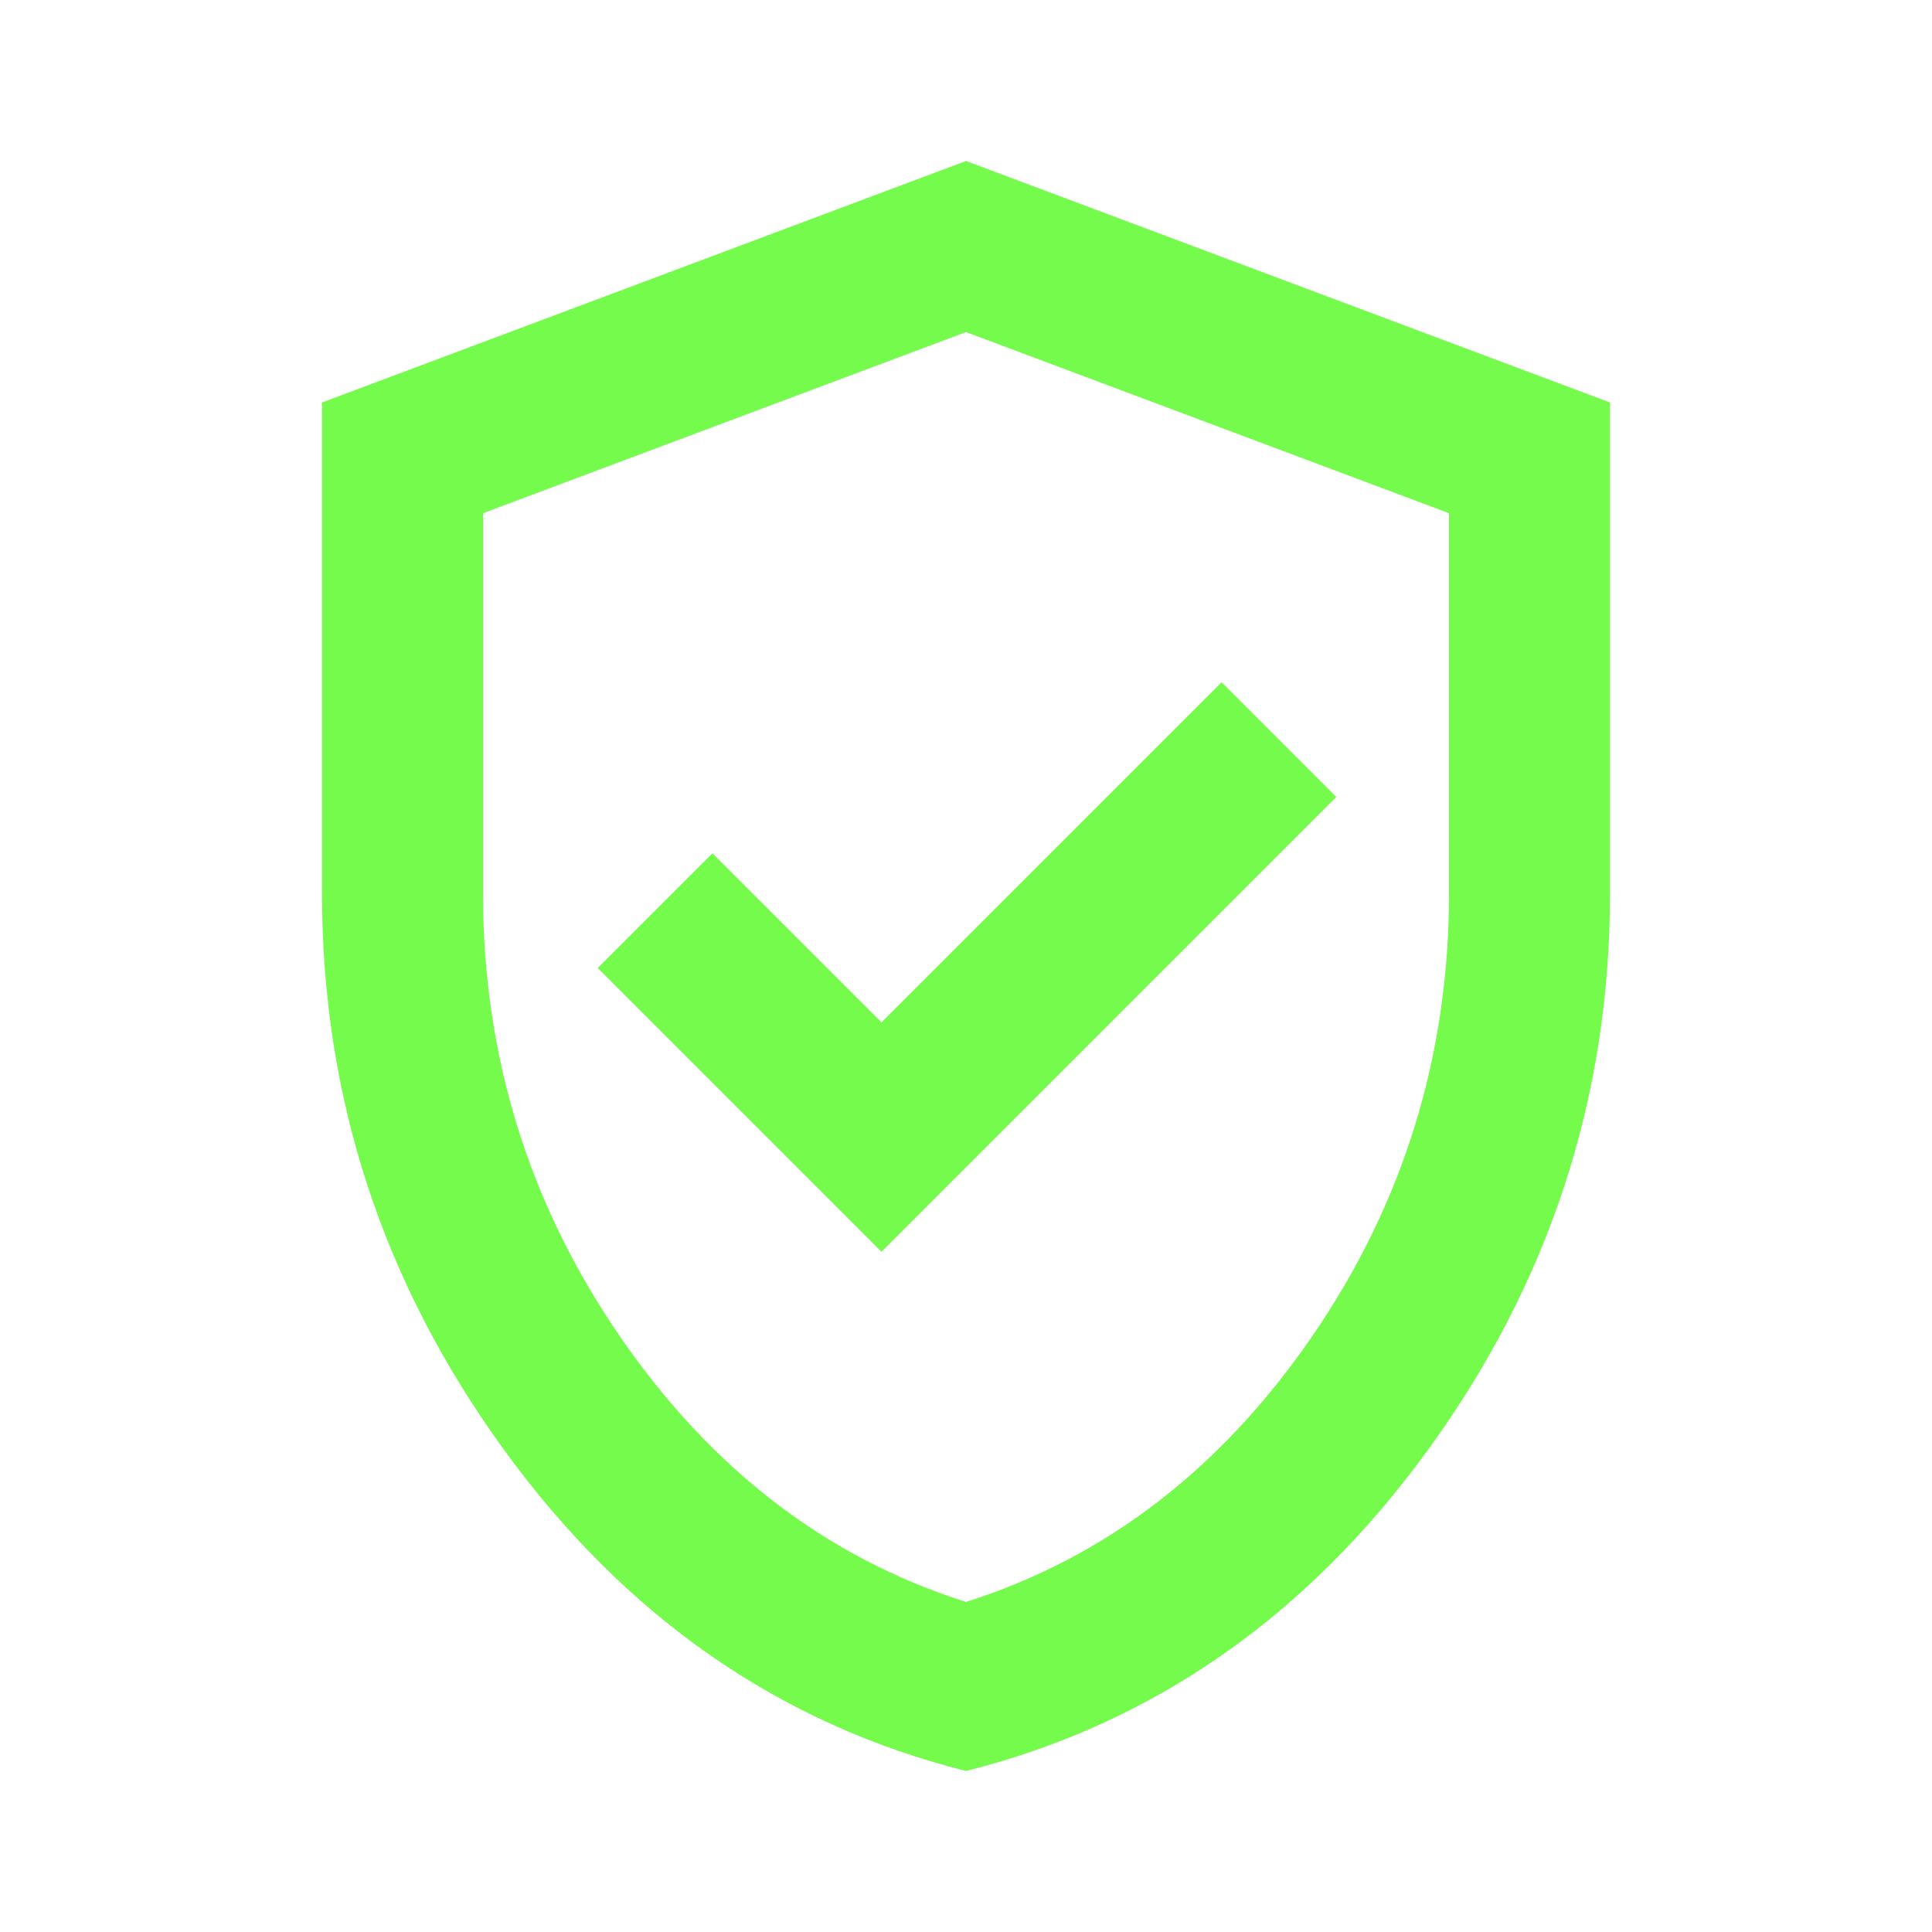
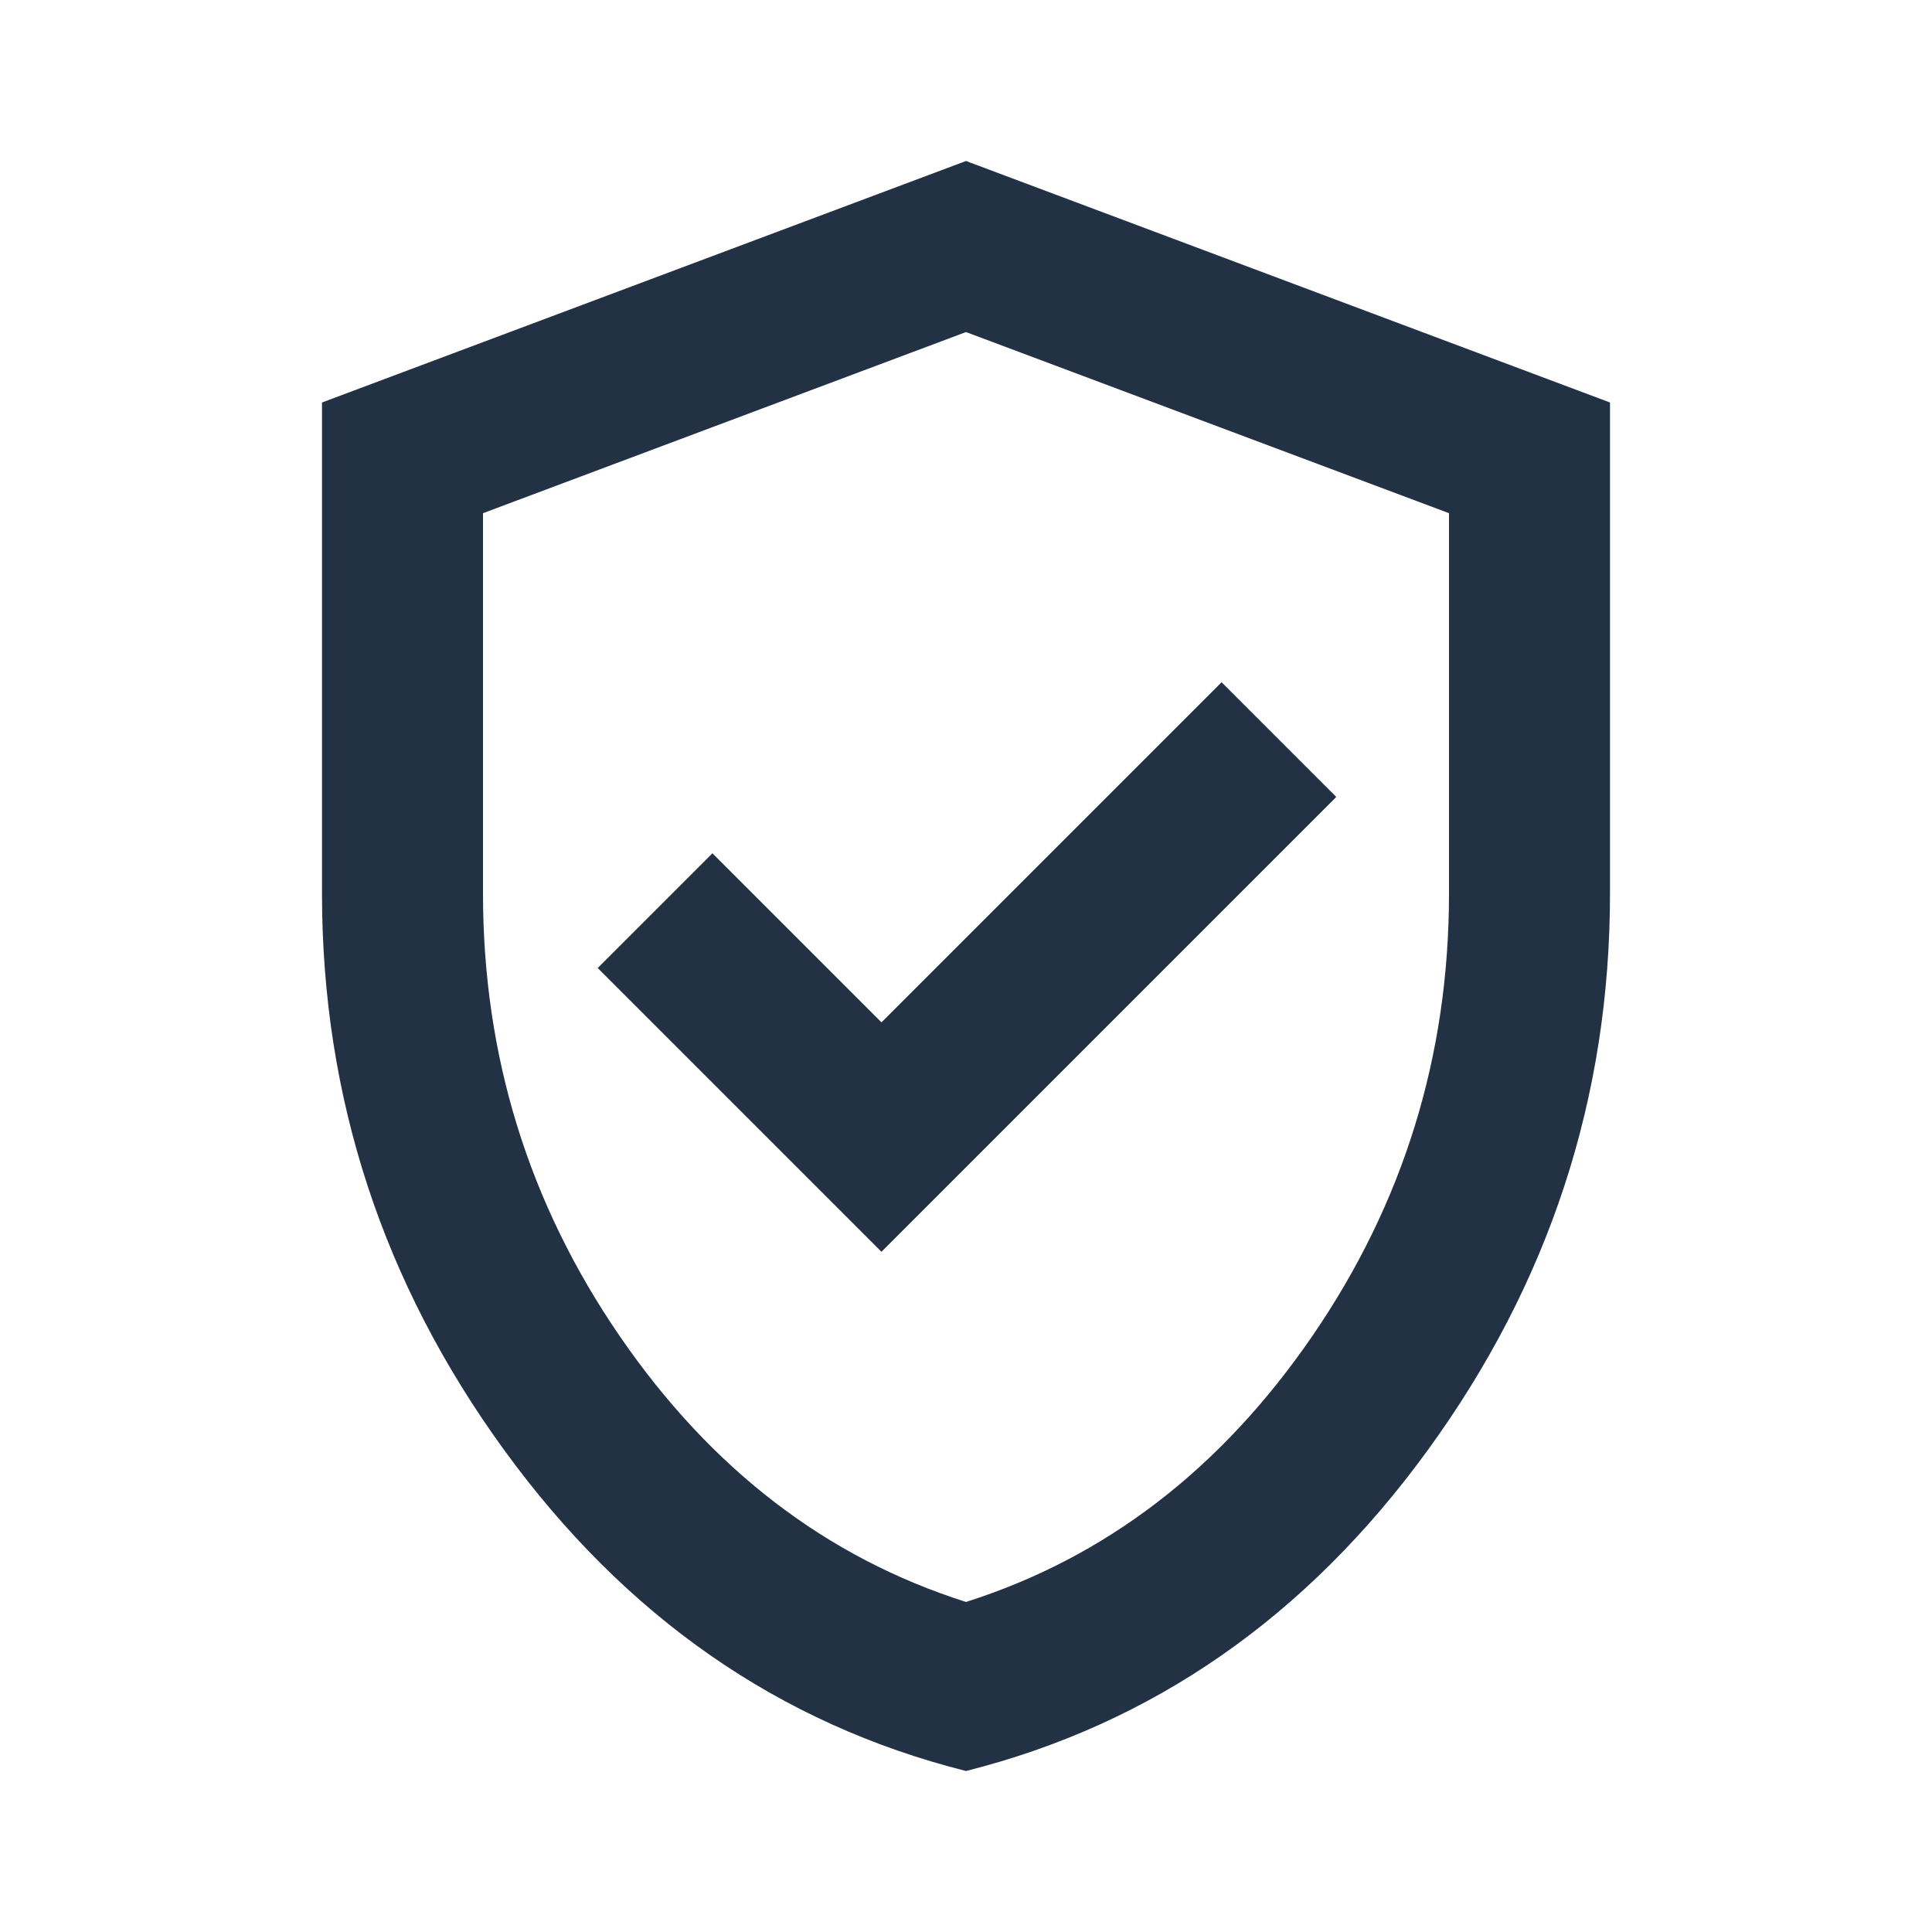
- <svg xmlns="http://www.w3.org/2000/svg" height="24px" viewBox="0 -960 960 960" width="24px" fill="#75FB4C">
+ <svg xmlns="http://www.w3.org/2000/svg" height="24px" viewBox="0 -960 960 960" width="24px" fill="#223244">
  <path d="m438-338 226-226-57-57-169 169-84-84-57 57 141 141Zm42 258q-139-35-229.5-159.5T160-516v-244l320-120 320 120v244q0 152-90.5 276.5T480-80Zm0-84q104-33 172-132t68-220v-189l-240-90-240 90v189q0 121 68 220t172 132Zm0-316Z" />
</svg>
